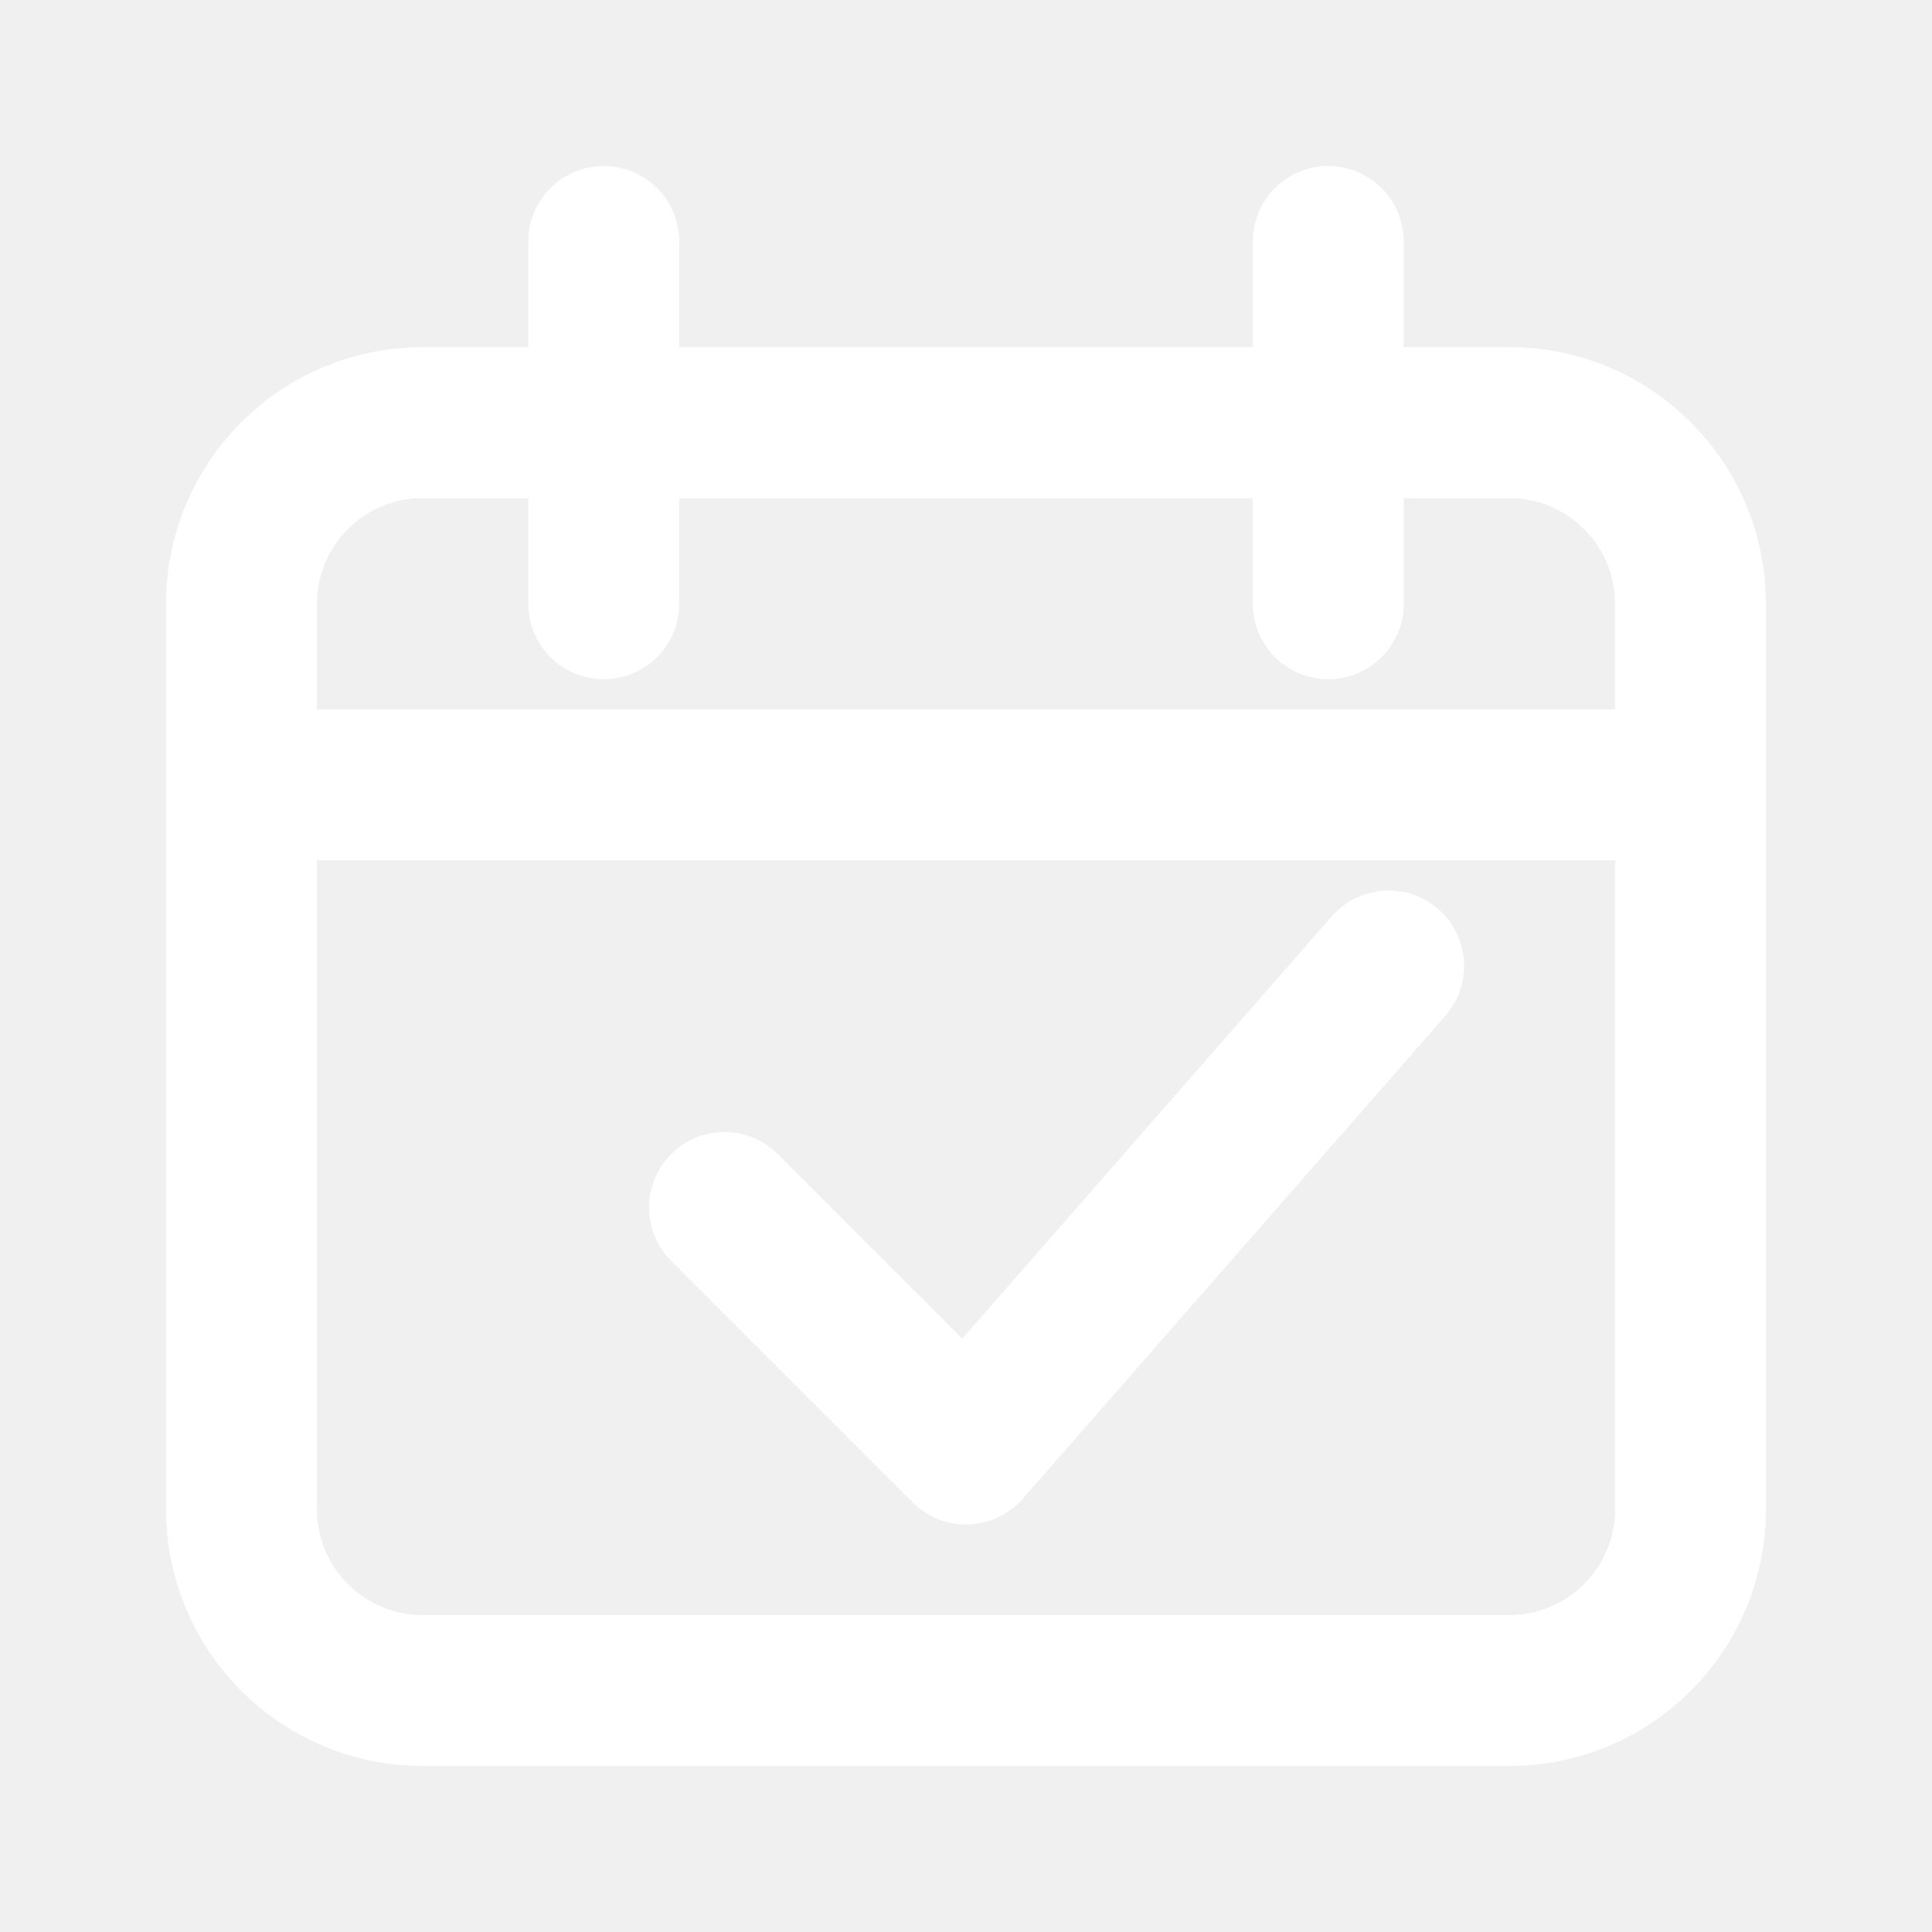
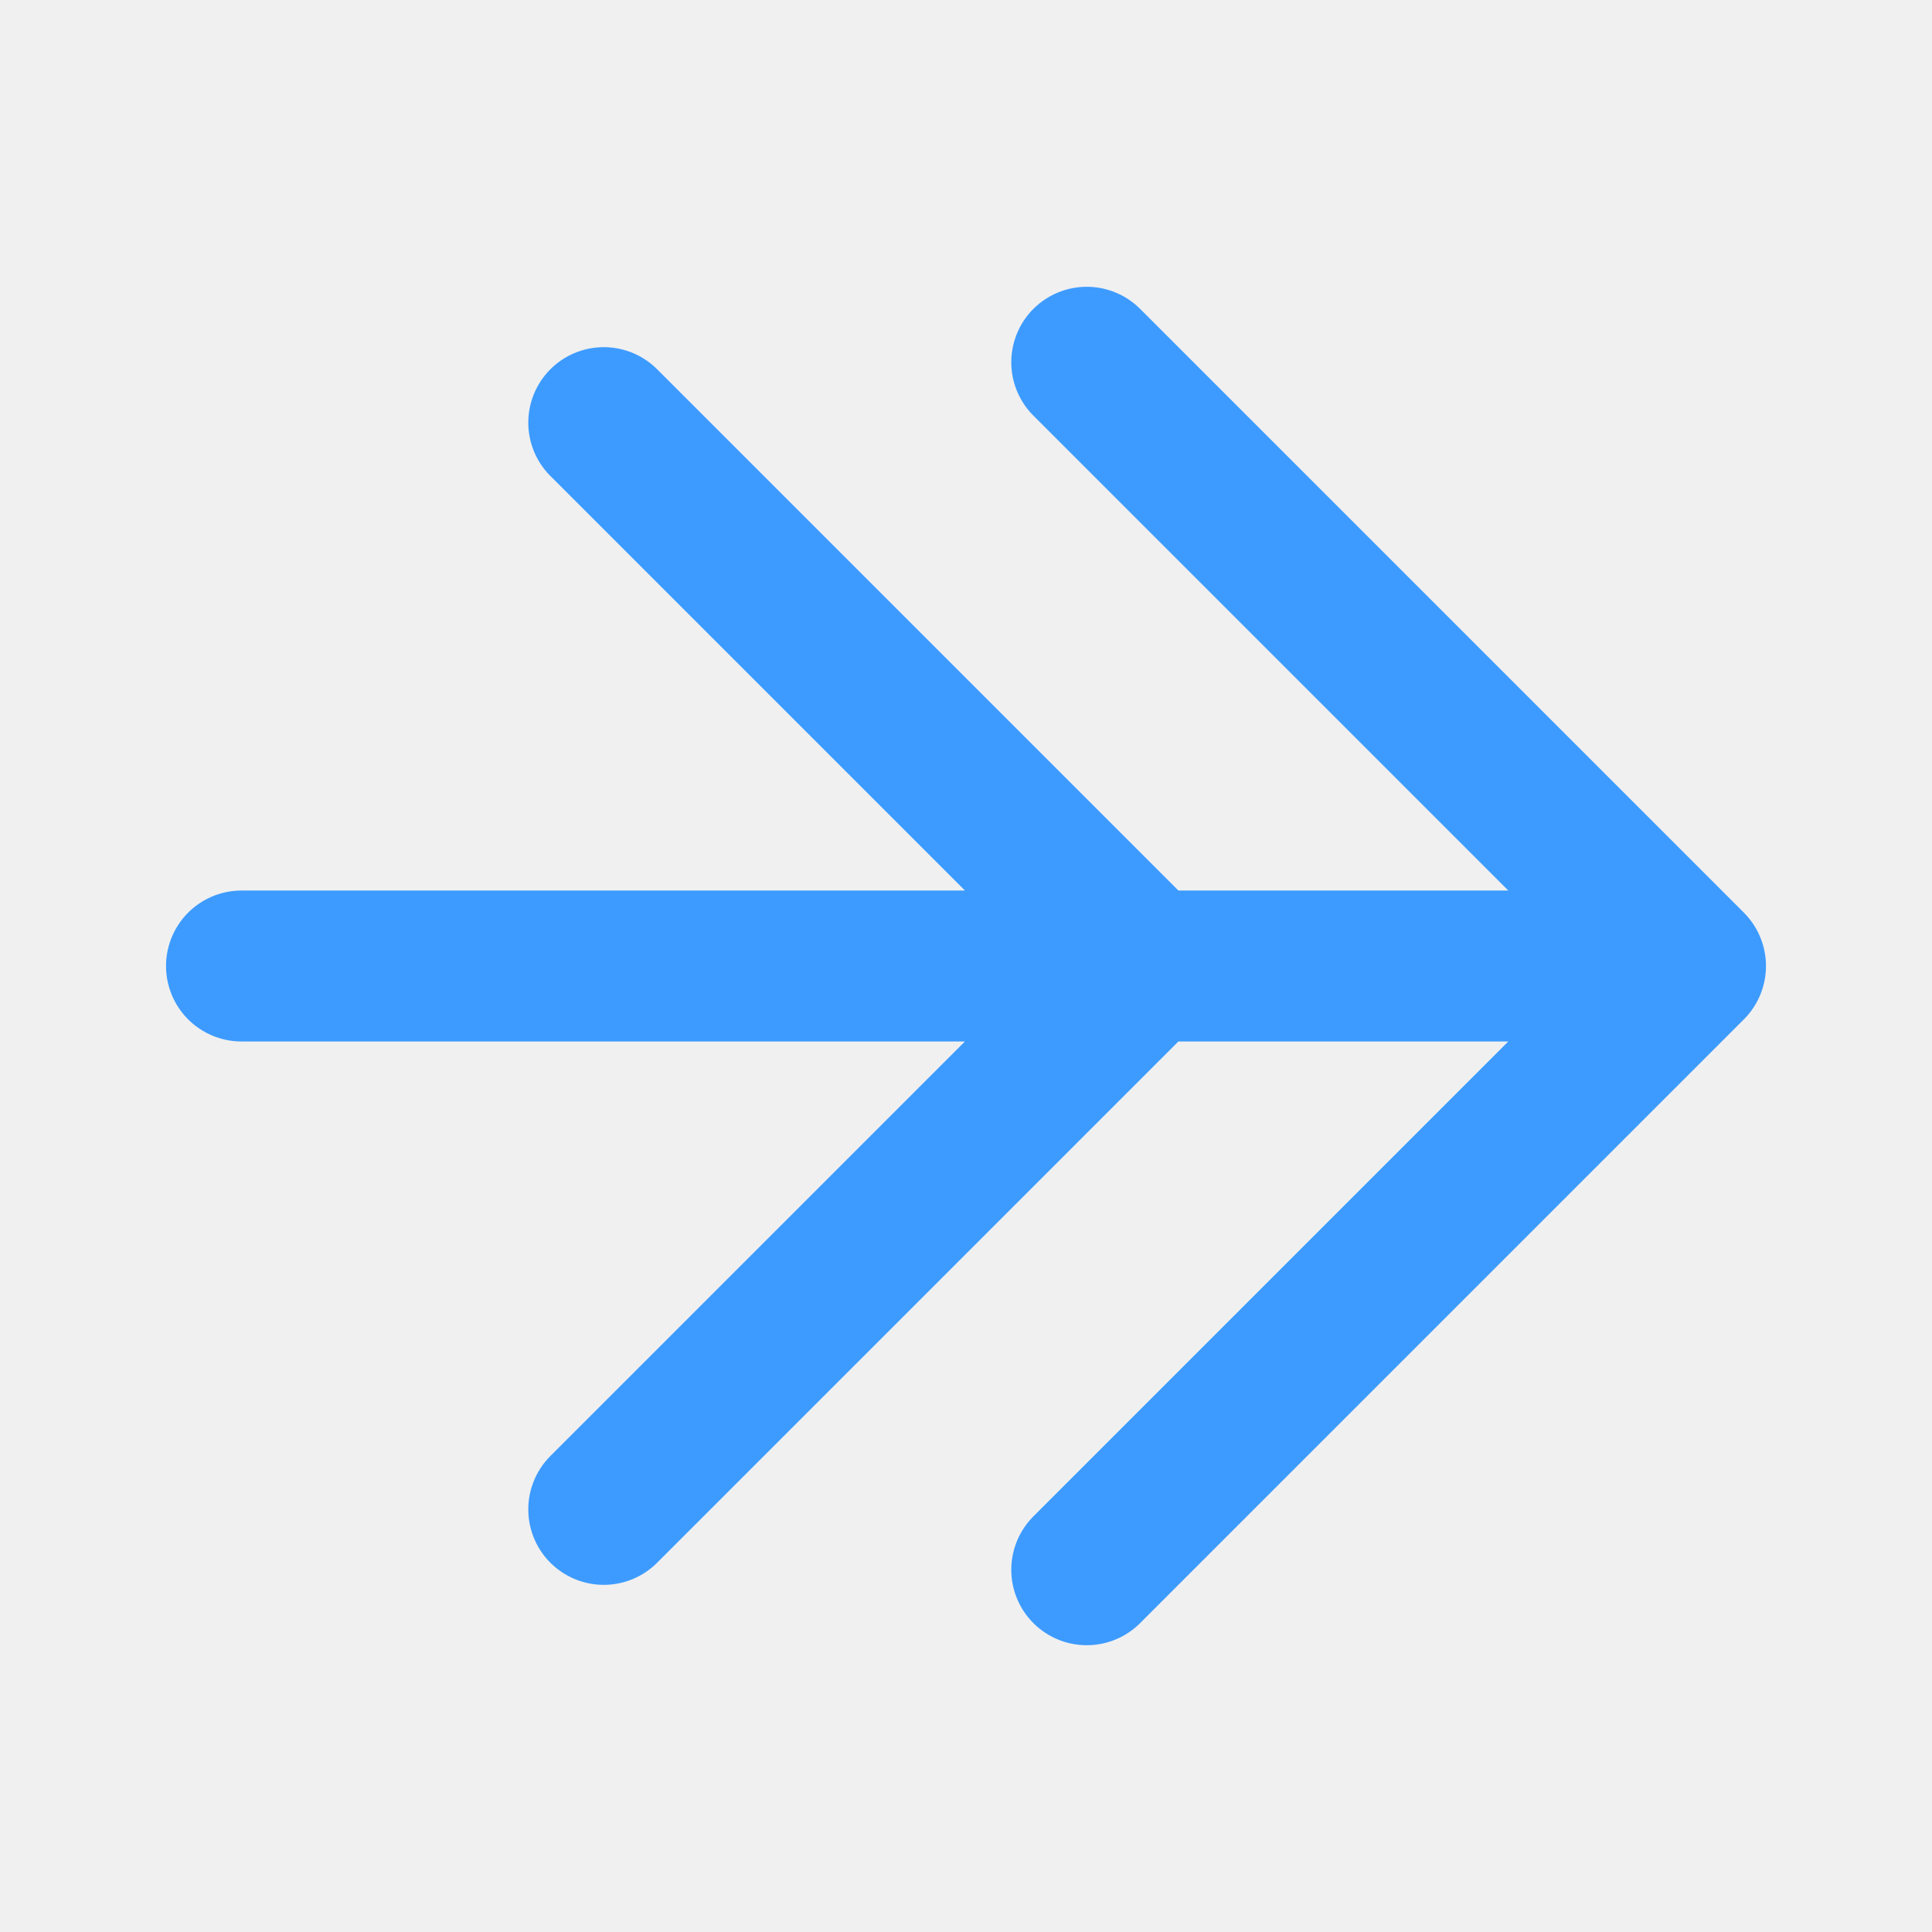
<svg xmlns="http://www.w3.org/2000/svg" width="32" height="32" viewBox="0 0 32 32">
-   <g fill="none" stroke="#ffffff" stroke-width="2.5" stroke-linecap="round" stroke-linejoin="round">
-     <rect x="4" y="7" width="24" height="21" rx="3" />
-     <path d="M4 13h24M10 4v6M22 4v6" />
-     <path d="m12 20 4 4 7-8" />
+   <g fill="none" stroke="#3d9bff" stroke-width="2.5" stroke-linecap="round" stroke-linejoin="round">
+     <path d="M4 16h23M18 6l10 10-10 10M10 7l9 9-9 9" />
  </g>
</svg>
